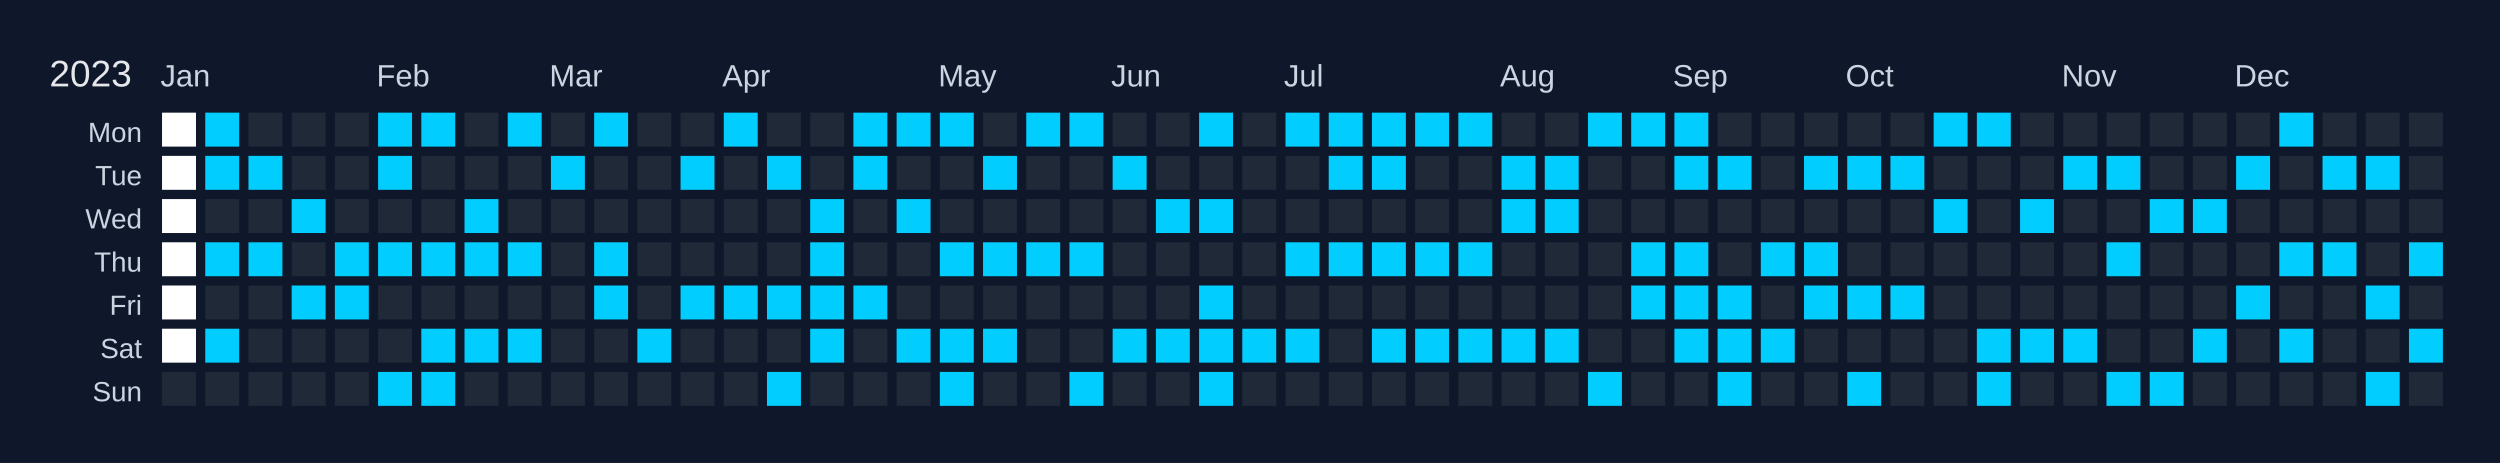
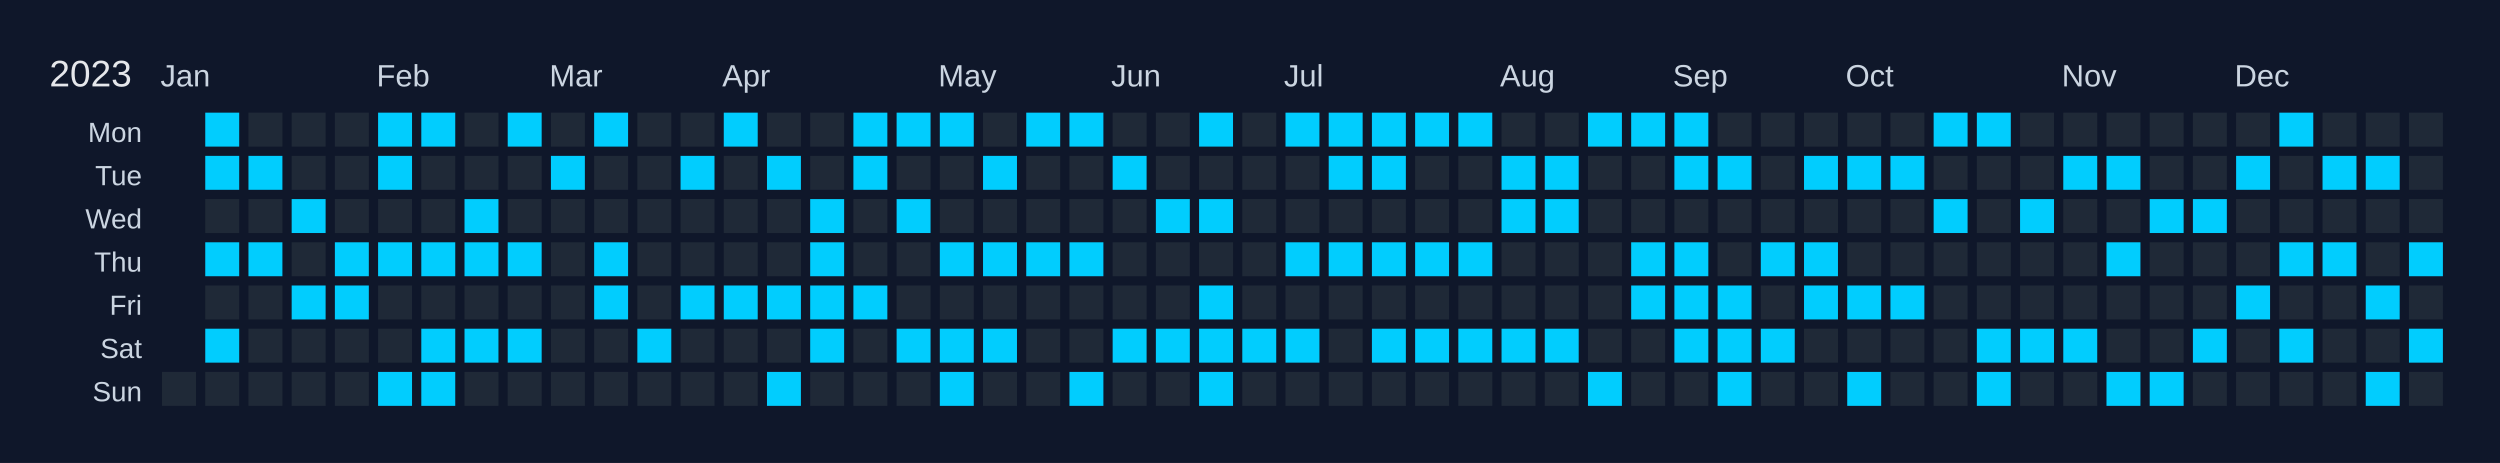
<svg xmlns="http://www.w3.org/2000/svg" width="810" height="150" viewBox="0 0 810 150">
  <rect width="810" height="150" fill="#0f172a" />
  <text x="16" y="28" font-size="12" fill="#e5e7eb" font-family="Arial, sans-serif">2023</text>
  <text x="52" y="28" font-size="10" fill="#cbd5e1" font-family="Arial, sans-serif">Jan</text>
  <text x="122" y="28" font-size="10" fill="#cbd5e1" font-family="Arial, sans-serif">Feb</text>
  <text x="178" y="28" font-size="10" fill="#cbd5e1" font-family="Arial, sans-serif">Mar</text>
  <text x="234" y="28" font-size="10" fill="#cbd5e1" font-family="Arial, sans-serif">Apr</text>
  <text x="304" y="28" font-size="10" fill="#cbd5e1" font-family="Arial, sans-serif">May</text>
  <text x="360" y="28" font-size="10" fill="#cbd5e1" font-family="Arial, sans-serif">Jun</text>
  <text x="416" y="28" font-size="10" fill="#cbd5e1" font-family="Arial, sans-serif">Jul</text>
  <text x="486" y="28" font-size="10" fill="#cbd5e1" font-family="Arial, sans-serif">Aug</text>
  <text x="542" y="28" font-size="10" fill="#cbd5e1" font-family="Arial, sans-serif">Sep</text>
  <text x="598" y="28" font-size="10" fill="#cbd5e1" font-family="Arial, sans-serif">Oct</text>
  <text x="668" y="28" font-size="10" fill="#cbd5e1" font-family="Arial, sans-serif">Nov</text>
  <text x="724" y="28" font-size="10" fill="#cbd5e1" font-family="Arial, sans-serif">Dec</text>
  <text x="46" y="46" font-size="9" fill="#cbd5e1" font-family="Arial, sans-serif" text-anchor="end">Mon</text>
  <text x="46" y="60" font-size="9" fill="#cbd5e1" font-family="Arial, sans-serif" text-anchor="end">Tue</text>
  <text x="46" y="74" font-size="9" fill="#cbd5e1" font-family="Arial, sans-serif" text-anchor="end">Wed</text>
  <text x="46" y="88" font-size="9" fill="#cbd5e1" font-family="Arial, sans-serif" text-anchor="end">Thu</text>
  <text x="46" y="102" font-size="9" fill="#cbd5e1" font-family="Arial, sans-serif" text-anchor="end">Fri</text>
  <text x="46" y="116" font-size="9" fill="#cbd5e1" font-family="Arial, sans-serif" text-anchor="end">Sat</text>
  <text x="46" y="130" font-size="9" fill="#cbd5e1" font-family="Arial, sans-serif" text-anchor="end">Sun</text>
  <g transform="translate(52,36)">
-     <rect x="0" y="0" width="12" height="12" fill="#ffffff" stroke="#0f172a" stroke-width="1" />
-     <rect x="0" y="14" width="12" height="12" fill="#ffffff" stroke="#0f172a" stroke-width="1" />
-     <rect x="0" y="28" width="12" height="12" fill="#ffffff" stroke="#0f172a" stroke-width="1" />
-     <rect x="0" y="42" width="12" height="12" fill="#ffffff" stroke="#0f172a" stroke-width="1" />
-     <rect x="0" y="56" width="12" height="12" fill="#ffffff" stroke="#0f172a" stroke-width="1" />
-     <rect x="0" y="70" width="12" height="12" fill="#ffffff" stroke="#0f172a" stroke-width="1" />
+     <rect x="0" y="0" width="12" height="12" fill="#0f172a" stroke="#0f172a" stroke-width="1" />
+     <rect x="0" y="14" width="12" height="12" fill="#0f172a" stroke="#0f172a" stroke-width="1" />
+     <rect x="0" y="28" width="12" height="12" fill="#0f172a" stroke="#0f172a" stroke-width="1" />
+     <rect x="0" y="42" width="12" height="12" fill="#0f172a" stroke="#0f172a" stroke-width="1" />
+     <rect x="0" y="56" width="12" height="12" fill="#0f172a" stroke="#0f172a" stroke-width="1" />
+     <rect x="0" y="70" width="12" height="12" fill="#0f172a" stroke="#0f172a" stroke-width="1" />
    <rect x="0" y="84" width="12" height="12" fill="#1f2937" stroke="#0f172a" stroke-width="1" data-date="2023-01-01" />
    <rect x="14" y="0" width="12" height="12" fill="#01cdfe" stroke="#0f172a" stroke-width="1" data-date="2023-01-02" />
    <rect x="14" y="14" width="12" height="12" fill="#01cdfe" stroke="#0f172a" stroke-width="1" data-date="2023-01-03" />
    <rect x="14" y="28" width="12" height="12" fill="#1f2937" stroke="#0f172a" stroke-width="1" data-date="2023-01-04" />
    <rect x="14" y="42" width="12" height="12" fill="#01cdfe" stroke="#0f172a" stroke-width="1" data-date="2023-01-05" />
    <rect x="14" y="56" width="12" height="12" fill="#1f2937" stroke="#0f172a" stroke-width="1" data-date="2023-01-06" />
    <rect x="14" y="70" width="12" height="12" fill="#01cdfe" stroke="#0f172a" stroke-width="1" data-date="2023-01-07" />
    <rect x="14" y="84" width="12" height="12" fill="#1f2937" stroke="#0f172a" stroke-width="1" data-date="2023-01-08" />
    <rect x="28" y="0" width="12" height="12" fill="#1f2937" stroke="#0f172a" stroke-width="1" data-date="2023-01-09" />
    <rect x="28" y="14" width="12" height="12" fill="#01cdfe" stroke="#0f172a" stroke-width="1" data-date="2023-01-10" />
    <rect x="28" y="28" width="12" height="12" fill="#1f2937" stroke="#0f172a" stroke-width="1" data-date="2023-01-11" />
    <rect x="28" y="42" width="12" height="12" fill="#01cdfe" stroke="#0f172a" stroke-width="1" data-date="2023-01-12" />
    <rect x="28" y="56" width="12" height="12" fill="#1f2937" stroke="#0f172a" stroke-width="1" data-date="2023-01-13" />
    <rect x="28" y="70" width="12" height="12" fill="#1f2937" stroke="#0f172a" stroke-width="1" data-date="2023-01-14" />
    <rect x="28" y="84" width="12" height="12" fill="#1f2937" stroke="#0f172a" stroke-width="1" data-date="2023-01-15" />
    <rect x="42" y="0" width="12" height="12" fill="#1f2937" stroke="#0f172a" stroke-width="1" data-date="2023-01-16" />
    <rect x="42" y="14" width="12" height="12" fill="#1f2937" stroke="#0f172a" stroke-width="1" data-date="2023-01-17" />
    <rect x="42" y="28" width="12" height="12" fill="#01cdfe" stroke="#0f172a" stroke-width="1" data-date="2023-01-18" />
    <rect x="42" y="42" width="12" height="12" fill="#1f2937" stroke="#0f172a" stroke-width="1" data-date="2023-01-19" />
    <rect x="42" y="56" width="12" height="12" fill="#01cdfe" stroke="#0f172a" stroke-width="1" data-date="2023-01-20" />
    <rect x="42" y="70" width="12" height="12" fill="#1f2937" stroke="#0f172a" stroke-width="1" data-date="2023-01-21" />
    <rect x="42" y="84" width="12" height="12" fill="#1f2937" stroke="#0f172a" stroke-width="1" data-date="2023-01-22" />
    <rect x="56" y="0" width="12" height="12" fill="#1f2937" stroke="#0f172a" stroke-width="1" data-date="2023-01-23" />
    <rect x="56" y="14" width="12" height="12" fill="#1f2937" stroke="#0f172a" stroke-width="1" data-date="2023-01-24" />
    <rect x="56" y="28" width="12" height="12" fill="#1f2937" stroke="#0f172a" stroke-width="1" data-date="2023-01-25" />
    <rect x="56" y="42" width="12" height="12" fill="#01cdfe" stroke="#0f172a" stroke-width="1" data-date="2023-01-26" />
    <rect x="56" y="56" width="12" height="12" fill="#01cdfe" stroke="#0f172a" stroke-width="1" data-date="2023-01-27" />
    <rect x="56" y="70" width="12" height="12" fill="#1f2937" stroke="#0f172a" stroke-width="1" data-date="2023-01-28" />
    <rect x="56" y="84" width="12" height="12" fill="#1f2937" stroke="#0f172a" stroke-width="1" data-date="2023-01-29" />
    <rect x="70" y="0" width="12" height="12" fill="#01cdfe" stroke="#0f172a" stroke-width="1" data-date="2023-01-30" />
    <rect x="70" y="14" width="12" height="12" fill="#01cdfe" stroke="#0f172a" stroke-width="1" data-date="2023-01-31" />
    <rect x="70" y="28" width="12" height="12" fill="#1f2937" stroke="#0f172a" stroke-width="1" data-date="2023-02-01" />
    <rect x="70" y="42" width="12" height="12" fill="#01cdfe" stroke="#0f172a" stroke-width="1" data-date="2023-02-02" />
    <rect x="70" y="56" width="12" height="12" fill="#1f2937" stroke="#0f172a" stroke-width="1" data-date="2023-02-03" />
    <rect x="70" y="70" width="12" height="12" fill="#1f2937" stroke="#0f172a" stroke-width="1" data-date="2023-02-04" />
    <rect x="70" y="84" width="12" height="12" fill="#01cdfe" stroke="#0f172a" stroke-width="1" data-date="2023-02-05" />
    <rect x="84" y="0" width="12" height="12" fill="#01cdfe" stroke="#0f172a" stroke-width="1" data-date="2023-02-06" />
    <rect x="84" y="14" width="12" height="12" fill="#1f2937" stroke="#0f172a" stroke-width="1" data-date="2023-02-07" />
    <rect x="84" y="28" width="12" height="12" fill="#1f2937" stroke="#0f172a" stroke-width="1" data-date="2023-02-08" />
    <rect x="84" y="42" width="12" height="12" fill="#01cdfe" stroke="#0f172a" stroke-width="1" data-date="2023-02-09" />
    <rect x="84" y="56" width="12" height="12" fill="#1f2937" stroke="#0f172a" stroke-width="1" data-date="2023-02-10" />
    <rect x="84" y="70" width="12" height="12" fill="#01cdfe" stroke="#0f172a" stroke-width="1" data-date="2023-02-11" />
    <rect x="84" y="84" width="12" height="12" fill="#01cdfe" stroke="#0f172a" stroke-width="1" data-date="2023-02-12" />
    <rect x="98" y="0" width="12" height="12" fill="#1f2937" stroke="#0f172a" stroke-width="1" data-date="2023-02-13" />
    <rect x="98" y="14" width="12" height="12" fill="#1f2937" stroke="#0f172a" stroke-width="1" data-date="2023-02-14" />
    <rect x="98" y="28" width="12" height="12" fill="#01cdfe" stroke="#0f172a" stroke-width="1" data-date="2023-02-15" />
    <rect x="98" y="42" width="12" height="12" fill="#01cdfe" stroke="#0f172a" stroke-width="1" data-date="2023-02-16" />
    <rect x="98" y="56" width="12" height="12" fill="#1f2937" stroke="#0f172a" stroke-width="1" data-date="2023-02-17" />
    <rect x="98" y="70" width="12" height="12" fill="#01cdfe" stroke="#0f172a" stroke-width="1" data-date="2023-02-18" />
    <rect x="98" y="84" width="12" height="12" fill="#1f2937" stroke="#0f172a" stroke-width="1" data-date="2023-02-19" />
    <rect x="112" y="0" width="12" height="12" fill="#01cdfe" stroke="#0f172a" stroke-width="1" data-date="2023-02-20" />
    <rect x="112" y="14" width="12" height="12" fill="#1f2937" stroke="#0f172a" stroke-width="1" data-date="2023-02-21" />
    <rect x="112" y="28" width="12" height="12" fill="#1f2937" stroke="#0f172a" stroke-width="1" data-date="2023-02-22" />
    <rect x="112" y="42" width="12" height="12" fill="#01cdfe" stroke="#0f172a" stroke-width="1" data-date="2023-02-23" />
    <rect x="112" y="56" width="12" height="12" fill="#1f2937" stroke="#0f172a" stroke-width="1" data-date="2023-02-24" />
    <rect x="112" y="70" width="12" height="12" fill="#01cdfe" stroke="#0f172a" stroke-width="1" data-date="2023-02-25" />
    <rect x="112" y="84" width="12" height="12" fill="#1f2937" stroke="#0f172a" stroke-width="1" data-date="2023-02-26" />
    <rect x="126" y="0" width="12" height="12" fill="#1f2937" stroke="#0f172a" stroke-width="1" data-date="2023-02-27" />
    <rect x="126" y="14" width="12" height="12" fill="#01cdfe" stroke="#0f172a" stroke-width="1" data-date="2023-02-28" />
    <rect x="126" y="28" width="12" height="12" fill="#1f2937" stroke="#0f172a" stroke-width="1" data-date="2023-03-01" />
    <rect x="126" y="42" width="12" height="12" fill="#1f2937" stroke="#0f172a" stroke-width="1" data-date="2023-03-02" />
    <rect x="126" y="56" width="12" height="12" fill="#1f2937" stroke="#0f172a" stroke-width="1" data-date="2023-03-03" />
    <rect x="126" y="70" width="12" height="12" fill="#1f2937" stroke="#0f172a" stroke-width="1" data-date="2023-03-04" />
    <rect x="126" y="84" width="12" height="12" fill="#1f2937" stroke="#0f172a" stroke-width="1" data-date="2023-03-05" />
    <rect x="140" y="0" width="12" height="12" fill="#01cdfe" stroke="#0f172a" stroke-width="1" data-date="2023-03-06" />
    <rect x="140" y="14" width="12" height="12" fill="#1f2937" stroke="#0f172a" stroke-width="1" data-date="2023-03-07" />
    <rect x="140" y="28" width="12" height="12" fill="#1f2937" stroke="#0f172a" stroke-width="1" data-date="2023-03-08" />
    <rect x="140" y="42" width="12" height="12" fill="#01cdfe" stroke="#0f172a" stroke-width="1" data-date="2023-03-09" />
    <rect x="140" y="56" width="12" height="12" fill="#01cdfe" stroke="#0f172a" stroke-width="1" data-date="2023-03-10" />
    <rect x="140" y="70" width="12" height="12" fill="#1f2937" stroke="#0f172a" stroke-width="1" data-date="2023-03-11" />
    <rect x="140" y="84" width="12" height="12" fill="#1f2937" stroke="#0f172a" stroke-width="1" data-date="2023-03-12" />
    <rect x="154" y="0" width="12" height="12" fill="#1f2937" stroke="#0f172a" stroke-width="1" data-date="2023-03-13" />
    <rect x="154" y="14" width="12" height="12" fill="#1f2937" stroke="#0f172a" stroke-width="1" data-date="2023-03-14" />
    <rect x="154" y="28" width="12" height="12" fill="#1f2937" stroke="#0f172a" stroke-width="1" data-date="2023-03-15" />
    <rect x="154" y="42" width="12" height="12" fill="#1f2937" stroke="#0f172a" stroke-width="1" data-date="2023-03-16" />
    <rect x="154" y="56" width="12" height="12" fill="#1f2937" stroke="#0f172a" stroke-width="1" data-date="2023-03-17" />
    <rect x="154" y="70" width="12" height="12" fill="#01cdfe" stroke="#0f172a" stroke-width="1" data-date="2023-03-18" />
    <rect x="154" y="84" width="12" height="12" fill="#1f2937" stroke="#0f172a" stroke-width="1" data-date="2023-03-19" />
    <rect x="168" y="0" width="12" height="12" fill="#1f2937" stroke="#0f172a" stroke-width="1" data-date="2023-03-20" />
    <rect x="168" y="14" width="12" height="12" fill="#01cdfe" stroke="#0f172a" stroke-width="1" data-date="2023-03-21" />
    <rect x="168" y="28" width="12" height="12" fill="#1f2937" stroke="#0f172a" stroke-width="1" data-date="2023-03-22" />
    <rect x="168" y="42" width="12" height="12" fill="#1f2937" stroke="#0f172a" stroke-width="1" data-date="2023-03-23" />
    <rect x="168" y="56" width="12" height="12" fill="#01cdfe" stroke="#0f172a" stroke-width="1" data-date="2023-03-24" />
    <rect x="168" y="70" width="12" height="12" fill="#1f2937" stroke="#0f172a" stroke-width="1" data-date="2023-03-25" />
    <rect x="168" y="84" width="12" height="12" fill="#1f2937" stroke="#0f172a" stroke-width="1" data-date="2023-03-26" />
    <rect x="182" y="0" width="12" height="12" fill="#01cdfe" stroke="#0f172a" stroke-width="1" data-date="2023-03-27" />
    <rect x="182" y="14" width="12" height="12" fill="#1f2937" stroke="#0f172a" stroke-width="1" data-date="2023-03-28" />
    <rect x="182" y="28" width="12" height="12" fill="#1f2937" stroke="#0f172a" stroke-width="1" data-date="2023-03-29" />
    <rect x="182" y="42" width="12" height="12" fill="#1f2937" stroke="#0f172a" stroke-width="1" data-date="2023-03-30" />
    <rect x="182" y="56" width="12" height="12" fill="#01cdfe" stroke="#0f172a" stroke-width="1" data-date="2023-03-31" />
    <rect x="182" y="70" width="12" height="12" fill="#1f2937" stroke="#0f172a" stroke-width="1" data-date="2023-04-01" />
    <rect x="182" y="84" width="12" height="12" fill="#1f2937" stroke="#0f172a" stroke-width="1" data-date="2023-04-02" />
    <rect x="196" y="0" width="12" height="12" fill="#1f2937" stroke="#0f172a" stroke-width="1" data-date="2023-04-03" />
    <rect x="196" y="14" width="12" height="12" fill="#01cdfe" stroke="#0f172a" stroke-width="1" data-date="2023-04-04" />
    <rect x="196" y="28" width="12" height="12" fill="#1f2937" stroke="#0f172a" stroke-width="1" data-date="2023-04-05" />
    <rect x="196" y="42" width="12" height="12" fill="#1f2937" stroke="#0f172a" stroke-width="1" data-date="2023-04-06" />
    <rect x="196" y="56" width="12" height="12" fill="#01cdfe" stroke="#0f172a" stroke-width="1" data-date="2023-04-07" />
    <rect x="196" y="70" width="12" height="12" fill="#1f2937" stroke="#0f172a" stroke-width="1" data-date="2023-04-08" />
    <rect x="196" y="84" width="12" height="12" fill="#01cdfe" stroke="#0f172a" stroke-width="1" data-date="2023-04-09" />
    <rect x="210" y="0" width="12" height="12" fill="#1f2937" stroke="#0f172a" stroke-width="1" data-date="2023-04-10" />
    <rect x="210" y="14" width="12" height="12" fill="#1f2937" stroke="#0f172a" stroke-width="1" data-date="2023-04-11" />
    <rect x="210" y="28" width="12" height="12" fill="#01cdfe" stroke="#0f172a" stroke-width="1" data-date="2023-04-12" />
    <rect x="210" y="42" width="12" height="12" fill="#01cdfe" stroke="#0f172a" stroke-width="1" data-date="2023-04-13" />
    <rect x="210" y="56" width="12" height="12" fill="#01cdfe" stroke="#0f172a" stroke-width="1" data-date="2023-04-14" />
    <rect x="210" y="70" width="12" height="12" fill="#01cdfe" stroke="#0f172a" stroke-width="1" data-date="2023-04-15" />
    <rect x="210" y="84" width="12" height="12" fill="#1f2937" stroke="#0f172a" stroke-width="1" data-date="2023-04-16" />
    <rect x="224" y="0" width="12" height="12" fill="#01cdfe" stroke="#0f172a" stroke-width="1" data-date="2023-04-17" />
    <rect x="224" y="14" width="12" height="12" fill="#01cdfe" stroke="#0f172a" stroke-width="1" data-date="2023-04-18" />
    <rect x="224" y="28" width="12" height="12" fill="#1f2937" stroke="#0f172a" stroke-width="1" data-date="2023-04-19" />
    <rect x="224" y="42" width="12" height="12" fill="#1f2937" stroke="#0f172a" stroke-width="1" data-date="2023-04-20" />
    <rect x="224" y="56" width="12" height="12" fill="#01cdfe" stroke="#0f172a" stroke-width="1" data-date="2023-04-21" />
    <rect x="224" y="70" width="12" height="12" fill="#1f2937" stroke="#0f172a" stroke-width="1" data-date="2023-04-22" />
    <rect x="224" y="84" width="12" height="12" fill="#1f2937" stroke="#0f172a" stroke-width="1" data-date="2023-04-23" />
    <rect x="238" y="0" width="12" height="12" fill="#01cdfe" stroke="#0f172a" stroke-width="1" data-date="2023-04-24" />
    <rect x="238" y="14" width="12" height="12" fill="#1f2937" stroke="#0f172a" stroke-width="1" data-date="2023-04-25" />
    <rect x="238" y="28" width="12" height="12" fill="#01cdfe" stroke="#0f172a" stroke-width="1" data-date="2023-04-26" />
    <rect x="238" y="42" width="12" height="12" fill="#1f2937" stroke="#0f172a" stroke-width="1" data-date="2023-04-27" />
    <rect x="238" y="56" width="12" height="12" fill="#1f2937" stroke="#0f172a" stroke-width="1" data-date="2023-04-28" />
    <rect x="238" y="70" width="12" height="12" fill="#01cdfe" stroke="#0f172a" stroke-width="1" data-date="2023-04-29" />
    <rect x="238" y="84" width="12" height="12" fill="#1f2937" stroke="#0f172a" stroke-width="1" data-date="2023-04-30" />
    <rect x="252" y="0" width="12" height="12" fill="#01cdfe" stroke="#0f172a" stroke-width="1" data-date="2023-05-01" />
    <rect x="252" y="14" width="12" height="12" fill="#1f2937" stroke="#0f172a" stroke-width="1" data-date="2023-05-02" />
    <rect x="252" y="28" width="12" height="12" fill="#1f2937" stroke="#0f172a" stroke-width="1" data-date="2023-05-03" />
    <rect x="252" y="42" width="12" height="12" fill="#01cdfe" stroke="#0f172a" stroke-width="1" data-date="2023-05-04" />
    <rect x="252" y="56" width="12" height="12" fill="#1f2937" stroke="#0f172a" stroke-width="1" data-date="2023-05-05" />
    <rect x="252" y="70" width="12" height="12" fill="#01cdfe" stroke="#0f172a" stroke-width="1" data-date="2023-05-06" />
    <rect x="252" y="84" width="12" height="12" fill="#01cdfe" stroke="#0f172a" stroke-width="1" data-date="2023-05-07" />
    <rect x="266" y="0" width="12" height="12" fill="#1f2937" stroke="#0f172a" stroke-width="1" data-date="2023-05-08" />
    <rect x="266" y="14" width="12" height="12" fill="#01cdfe" stroke="#0f172a" stroke-width="1" data-date="2023-05-09" />
    <rect x="266" y="28" width="12" height="12" fill="#1f2937" stroke="#0f172a" stroke-width="1" data-date="2023-05-10" />
    <rect x="266" y="42" width="12" height="12" fill="#01cdfe" stroke="#0f172a" stroke-width="1" data-date="2023-05-11" />
    <rect x="266" y="56" width="12" height="12" fill="#1f2937" stroke="#0f172a" stroke-width="1" data-date="2023-05-12" />
    <rect x="266" y="70" width="12" height="12" fill="#01cdfe" stroke="#0f172a" stroke-width="1" data-date="2023-05-13" />
    <rect x="266" y="84" width="12" height="12" fill="#1f2937" stroke="#0f172a" stroke-width="1" data-date="2023-05-14" />
    <rect x="280" y="0" width="12" height="12" fill="#01cdfe" stroke="#0f172a" stroke-width="1" data-date="2023-05-15" />
    <rect x="280" y="14" width="12" height="12" fill="#1f2937" stroke="#0f172a" stroke-width="1" data-date="2023-05-16" />
    <rect x="280" y="28" width="12" height="12" fill="#1f2937" stroke="#0f172a" stroke-width="1" data-date="2023-05-17" />
    <rect x="280" y="42" width="12" height="12" fill="#01cdfe" stroke="#0f172a" stroke-width="1" data-date="2023-05-18" />
    <rect x="280" y="56" width="12" height="12" fill="#1f2937" stroke="#0f172a" stroke-width="1" data-date="2023-05-19" />
    <rect x="280" y="70" width="12" height="12" fill="#1f2937" stroke="#0f172a" stroke-width="1" data-date="2023-05-20" />
    <rect x="280" y="84" width="12" height="12" fill="#1f2937" stroke="#0f172a" stroke-width="1" data-date="2023-05-21" />
    <rect x="294" y="0" width="12" height="12" fill="#01cdfe" stroke="#0f172a" stroke-width="1" data-date="2023-05-22" />
    <rect x="294" y="14" width="12" height="12" fill="#1f2937" stroke="#0f172a" stroke-width="1" data-date="2023-05-23" />
    <rect x="294" y="28" width="12" height="12" fill="#1f2937" stroke="#0f172a" stroke-width="1" data-date="2023-05-24" />
    <rect x="294" y="42" width="12" height="12" fill="#01cdfe" stroke="#0f172a" stroke-width="1" data-date="2023-05-25" />
    <rect x="294" y="56" width="12" height="12" fill="#1f2937" stroke="#0f172a" stroke-width="1" data-date="2023-05-26" />
    <rect x="294" y="70" width="12" height="12" fill="#1f2937" stroke="#0f172a" stroke-width="1" data-date="2023-05-27" />
    <rect x="294" y="84" width="12" height="12" fill="#01cdfe" stroke="#0f172a" stroke-width="1" data-date="2023-05-28" />
    <rect x="308" y="0" width="12" height="12" fill="#1f2937" stroke="#0f172a" stroke-width="1" data-date="2023-05-29" />
    <rect x="308" y="14" width="12" height="12" fill="#01cdfe" stroke="#0f172a" stroke-width="1" data-date="2023-05-30" />
    <rect x="308" y="28" width="12" height="12" fill="#1f2937" stroke="#0f172a" stroke-width="1" data-date="2023-05-31" />
    <rect x="308" y="42" width="12" height="12" fill="#1f2937" stroke="#0f172a" stroke-width="1" data-date="2023-06-01" />
    <rect x="308" y="56" width="12" height="12" fill="#1f2937" stroke="#0f172a" stroke-width="1" data-date="2023-06-02" />
    <rect x="308" y="70" width="12" height="12" fill="#01cdfe" stroke="#0f172a" stroke-width="1" data-date="2023-06-03" />
    <rect x="308" y="84" width="12" height="12" fill="#1f2937" stroke="#0f172a" stroke-width="1" data-date="2023-06-04" />
    <rect x="322" y="0" width="12" height="12" fill="#1f2937" stroke="#0f172a" stroke-width="1" data-date="2023-06-05" />
    <rect x="322" y="14" width="12" height="12" fill="#1f2937" stroke="#0f172a" stroke-width="1" data-date="2023-06-06" />
    <rect x="322" y="28" width="12" height="12" fill="#01cdfe" stroke="#0f172a" stroke-width="1" data-date="2023-06-07" />
    <rect x="322" y="42" width="12" height="12" fill="#1f2937" stroke="#0f172a" stroke-width="1" data-date="2023-06-08" />
    <rect x="322" y="56" width="12" height="12" fill="#1f2937" stroke="#0f172a" stroke-width="1" data-date="2023-06-09" />
    <rect x="322" y="70" width="12" height="12" fill="#01cdfe" stroke="#0f172a" stroke-width="1" data-date="2023-06-10" />
    <rect x="322" y="84" width="12" height="12" fill="#1f2937" stroke="#0f172a" stroke-width="1" data-date="2023-06-11" />
    <rect x="336" y="0" width="12" height="12" fill="#01cdfe" stroke="#0f172a" stroke-width="1" data-date="2023-06-12" />
    <rect x="336" y="14" width="12" height="12" fill="#1f2937" stroke="#0f172a" stroke-width="1" data-date="2023-06-13" />
    <rect x="336" y="28" width="12" height="12" fill="#01cdfe" stroke="#0f172a" stroke-width="1" data-date="2023-06-14" />
    <rect x="336" y="42" width="12" height="12" fill="#1f2937" stroke="#0f172a" stroke-width="1" data-date="2023-06-15" />
    <rect x="336" y="56" width="12" height="12" fill="#01cdfe" stroke="#0f172a" stroke-width="1" data-date="2023-06-16" />
    <rect x="336" y="70" width="12" height="12" fill="#01cdfe" stroke="#0f172a" stroke-width="1" data-date="2023-06-17" />
    <rect x="336" y="84" width="12" height="12" fill="#01cdfe" stroke="#0f172a" stroke-width="1" data-date="2023-06-18" />
    <rect x="350" y="0" width="12" height="12" fill="#1f2937" stroke="#0f172a" stroke-width="1" data-date="2023-06-19" />
    <rect x="350" y="14" width="12" height="12" fill="#1f2937" stroke="#0f172a" stroke-width="1" data-date="2023-06-20" />
    <rect x="350" y="28" width="12" height="12" fill="#1f2937" stroke="#0f172a" stroke-width="1" data-date="2023-06-21" />
    <rect x="350" y="42" width="12" height="12" fill="#1f2937" stroke="#0f172a" stroke-width="1" data-date="2023-06-22" />
    <rect x="350" y="56" width="12" height="12" fill="#1f2937" stroke="#0f172a" stroke-width="1" data-date="2023-06-23" />
    <rect x="350" y="70" width="12" height="12" fill="#01cdfe" stroke="#0f172a" stroke-width="1" data-date="2023-06-24" />
    <rect x="350" y="84" width="12" height="12" fill="#1f2937" stroke="#0f172a" stroke-width="1" data-date="2023-06-25" />
    <rect x="364" y="0" width="12" height="12" fill="#01cdfe" stroke="#0f172a" stroke-width="1" data-date="2023-06-26" />
    <rect x="364" y="14" width="12" height="12" fill="#1f2937" stroke="#0f172a" stroke-width="1" data-date="2023-06-27" />
    <rect x="364" y="28" width="12" height="12" fill="#1f2937" stroke="#0f172a" stroke-width="1" data-date="2023-06-28" />
    <rect x="364" y="42" width="12" height="12" fill="#01cdfe" stroke="#0f172a" stroke-width="1" data-date="2023-06-29" />
    <rect x="364" y="56" width="12" height="12" fill="#1f2937" stroke="#0f172a" stroke-width="1" data-date="2023-06-30" />
    <rect x="364" y="70" width="12" height="12" fill="#01cdfe" stroke="#0f172a" stroke-width="1" data-date="2023-07-01" />
    <rect x="364" y="84" width="12" height="12" fill="#1f2937" stroke="#0f172a" stroke-width="1" data-date="2023-07-02" />
    <rect x="378" y="0" width="12" height="12" fill="#01cdfe" stroke="#0f172a" stroke-width="1" data-date="2023-07-03" />
    <rect x="378" y="14" width="12" height="12" fill="#01cdfe" stroke="#0f172a" stroke-width="1" data-date="2023-07-04" />
    <rect x="378" y="28" width="12" height="12" fill="#1f2937" stroke="#0f172a" stroke-width="1" data-date="2023-07-05" />
    <rect x="378" y="42" width="12" height="12" fill="#01cdfe" stroke="#0f172a" stroke-width="1" data-date="2023-07-06" />
    <rect x="378" y="56" width="12" height="12" fill="#1f2937" stroke="#0f172a" stroke-width="1" data-date="2023-07-07" />
    <rect x="378" y="70" width="12" height="12" fill="#1f2937" stroke="#0f172a" stroke-width="1" data-date="2023-07-08" />
    <rect x="378" y="84" width="12" height="12" fill="#1f2937" stroke="#0f172a" stroke-width="1" data-date="2023-07-09" />
    <rect x="392" y="0" width="12" height="12" fill="#01cdfe" stroke="#0f172a" stroke-width="1" data-date="2023-07-10" />
    <rect x="392" y="14" width="12" height="12" fill="#01cdfe" stroke="#0f172a" stroke-width="1" data-date="2023-07-11" />
    <rect x="392" y="28" width="12" height="12" fill="#1f2937" stroke="#0f172a" stroke-width="1" data-date="2023-07-12" />
    <rect x="392" y="42" width="12" height="12" fill="#01cdfe" stroke="#0f172a" stroke-width="1" data-date="2023-07-13" />
    <rect x="392" y="56" width="12" height="12" fill="#1f2937" stroke="#0f172a" stroke-width="1" data-date="2023-07-14" />
    <rect x="392" y="70" width="12" height="12" fill="#01cdfe" stroke="#0f172a" stroke-width="1" data-date="2023-07-15" />
    <rect x="392" y="84" width="12" height="12" fill="#1f2937" stroke="#0f172a" stroke-width="1" data-date="2023-07-16" />
    <rect x="406" y="0" width="12" height="12" fill="#01cdfe" stroke="#0f172a" stroke-width="1" data-date="2023-07-17" />
    <rect x="406" y="14" width="12" height="12" fill="#1f2937" stroke="#0f172a" stroke-width="1" data-date="2023-07-18" />
    <rect x="406" y="28" width="12" height="12" fill="#1f2937" stroke="#0f172a" stroke-width="1" data-date="2023-07-19" />
    <rect x="406" y="42" width="12" height="12" fill="#01cdfe" stroke="#0f172a" stroke-width="1" data-date="2023-07-20" />
    <rect x="406" y="56" width="12" height="12" fill="#1f2937" stroke="#0f172a" stroke-width="1" data-date="2023-07-21" />
    <rect x="406" y="70" width="12" height="12" fill="#01cdfe" stroke="#0f172a" stroke-width="1" data-date="2023-07-22" />
    <rect x="406" y="84" width="12" height="12" fill="#1f2937" stroke="#0f172a" stroke-width="1" data-date="2023-07-23" />
    <rect x="420" y="0" width="12" height="12" fill="#01cdfe" stroke="#0f172a" stroke-width="1" data-date="2023-07-24" />
    <rect x="420" y="14" width="12" height="12" fill="#1f2937" stroke="#0f172a" stroke-width="1" data-date="2023-07-25" />
    <rect x="420" y="28" width="12" height="12" fill="#1f2937" stroke="#0f172a" stroke-width="1" data-date="2023-07-26" />
    <rect x="420" y="42" width="12" height="12" fill="#01cdfe" stroke="#0f172a" stroke-width="1" data-date="2023-07-27" />
    <rect x="420" y="56" width="12" height="12" fill="#1f2937" stroke="#0f172a" stroke-width="1" data-date="2023-07-28" />
    <rect x="420" y="70" width="12" height="12" fill="#01cdfe" stroke="#0f172a" stroke-width="1" data-date="2023-07-29" />
    <rect x="420" y="84" width="12" height="12" fill="#1f2937" stroke="#0f172a" stroke-width="1" data-date="2023-07-30" />
    <rect x="434" y="0" width="12" height="12" fill="#1f2937" stroke="#0f172a" stroke-width="1" data-date="2023-07-31" />
    <rect x="434" y="14" width="12" height="12" fill="#01cdfe" stroke="#0f172a" stroke-width="1" data-date="2023-08-01" />
    <rect x="434" y="28" width="12" height="12" fill="#01cdfe" stroke="#0f172a" stroke-width="1" data-date="2023-08-02" />
    <rect x="434" y="42" width="12" height="12" fill="#1f2937" stroke="#0f172a" stroke-width="1" data-date="2023-08-03" />
    <rect x="434" y="56" width="12" height="12" fill="#1f2937" stroke="#0f172a" stroke-width="1" data-date="2023-08-04" />
    <rect x="434" y="70" width="12" height="12" fill="#01cdfe" stroke="#0f172a" stroke-width="1" data-date="2023-08-05" />
    <rect x="434" y="84" width="12" height="12" fill="#1f2937" stroke="#0f172a" stroke-width="1" data-date="2023-08-06" />
    <rect x="448" y="0" width="12" height="12" fill="#1f2937" stroke="#0f172a" stroke-width="1" data-date="2023-08-07" />
    <rect x="448" y="14" width="12" height="12" fill="#01cdfe" stroke="#0f172a" stroke-width="1" data-date="2023-08-08" />
    <rect x="448" y="28" width="12" height="12" fill="#01cdfe" stroke="#0f172a" stroke-width="1" data-date="2023-08-09" />
    <rect x="448" y="42" width="12" height="12" fill="#1f2937" stroke="#0f172a" stroke-width="1" data-date="2023-08-10" />
    <rect x="448" y="56" width="12" height="12" fill="#1f2937" stroke="#0f172a" stroke-width="1" data-date="2023-08-11" />
    <rect x="448" y="70" width="12" height="12" fill="#01cdfe" stroke="#0f172a" stroke-width="1" data-date="2023-08-12" />
    <rect x="448" y="84" width="12" height="12" fill="#1f2937" stroke="#0f172a" stroke-width="1" data-date="2023-08-13" />
    <rect x="462" y="0" width="12" height="12" fill="#01cdfe" stroke="#0f172a" stroke-width="1" data-date="2023-08-14" />
    <rect x="462" y="14" width="12" height="12" fill="#1f2937" stroke="#0f172a" stroke-width="1" data-date="2023-08-15" />
    <rect x="462" y="28" width="12" height="12" fill="#1f2937" stroke="#0f172a" stroke-width="1" data-date="2023-08-16" />
    <rect x="462" y="42" width="12" height="12" fill="#1f2937" stroke="#0f172a" stroke-width="1" data-date="2023-08-17" />
    <rect x="462" y="56" width="12" height="12" fill="#1f2937" stroke="#0f172a" stroke-width="1" data-date="2023-08-18" />
    <rect x="462" y="70" width="12" height="12" fill="#1f2937" stroke="#0f172a" stroke-width="1" data-date="2023-08-19" />
    <rect x="462" y="84" width="12" height="12" fill="#01cdfe" stroke="#0f172a" stroke-width="1" data-date="2023-08-20" />
    <rect x="476" y="0" width="12" height="12" fill="#01cdfe" stroke="#0f172a" stroke-width="1" data-date="2023-08-21" />
    <rect x="476" y="14" width="12" height="12" fill="#1f2937" stroke="#0f172a" stroke-width="1" data-date="2023-08-22" />
    <rect x="476" y="28" width="12" height="12" fill="#1f2937" stroke="#0f172a" stroke-width="1" data-date="2023-08-23" />
    <rect x="476" y="42" width="12" height="12" fill="#01cdfe" stroke="#0f172a" stroke-width="1" data-date="2023-08-24" />
    <rect x="476" y="56" width="12" height="12" fill="#01cdfe" stroke="#0f172a" stroke-width="1" data-date="2023-08-25" />
    <rect x="476" y="70" width="12" height="12" fill="#1f2937" stroke="#0f172a" stroke-width="1" data-date="2023-08-26" />
    <rect x="476" y="84" width="12" height="12" fill="#1f2937" stroke="#0f172a" stroke-width="1" data-date="2023-08-27" />
    <rect x="490" y="0" width="12" height="12" fill="#01cdfe" stroke="#0f172a" stroke-width="1" data-date="2023-08-28" />
    <rect x="490" y="14" width="12" height="12" fill="#01cdfe" stroke="#0f172a" stroke-width="1" data-date="2023-08-29" />
    <rect x="490" y="28" width="12" height="12" fill="#1f2937" stroke="#0f172a" stroke-width="1" data-date="2023-08-30" />
    <rect x="490" y="42" width="12" height="12" fill="#01cdfe" stroke="#0f172a" stroke-width="1" data-date="2023-08-31" />
    <rect x="490" y="56" width="12" height="12" fill="#01cdfe" stroke="#0f172a" stroke-width="1" data-date="2023-09-01" />
    <rect x="490" y="70" width="12" height="12" fill="#01cdfe" stroke="#0f172a" stroke-width="1" data-date="2023-09-02" />
    <rect x="490" y="84" width="12" height="12" fill="#1f2937" stroke="#0f172a" stroke-width="1" data-date="2023-09-03" />
    <rect x="504" y="0" width="12" height="12" fill="#1f2937" stroke="#0f172a" stroke-width="1" data-date="2023-09-04" />
    <rect x="504" y="14" width="12" height="12" fill="#01cdfe" stroke="#0f172a" stroke-width="1" data-date="2023-09-05" />
    <rect x="504" y="28" width="12" height="12" fill="#1f2937" stroke="#0f172a" stroke-width="1" data-date="2023-09-06" />
    <rect x="504" y="42" width="12" height="12" fill="#1f2937" stroke="#0f172a" stroke-width="1" data-date="2023-09-07" />
    <rect x="504" y="56" width="12" height="12" fill="#01cdfe" stroke="#0f172a" stroke-width="1" data-date="2023-09-08" />
    <rect x="504" y="70" width="12" height="12" fill="#01cdfe" stroke="#0f172a" stroke-width="1" data-date="2023-09-09" />
    <rect x="504" y="84" width="12" height="12" fill="#01cdfe" stroke="#0f172a" stroke-width="1" data-date="2023-09-10" />
    <rect x="518" y="0" width="12" height="12" fill="#1f2937" stroke="#0f172a" stroke-width="1" data-date="2023-09-11" />
    <rect x="518" y="14" width="12" height="12" fill="#1f2937" stroke="#0f172a" stroke-width="1" data-date="2023-09-12" />
    <rect x="518" y="28" width="12" height="12" fill="#1f2937" stroke="#0f172a" stroke-width="1" data-date="2023-09-13" />
    <rect x="518" y="42" width="12" height="12" fill="#01cdfe" stroke="#0f172a" stroke-width="1" data-date="2023-09-14" />
    <rect x="518" y="56" width="12" height="12" fill="#1f2937" stroke="#0f172a" stroke-width="1" data-date="2023-09-15" />
    <rect x="518" y="70" width="12" height="12" fill="#01cdfe" stroke="#0f172a" stroke-width="1" data-date="2023-09-16" />
    <rect x="518" y="84" width="12" height="12" fill="#1f2937" stroke="#0f172a" stroke-width="1" data-date="2023-09-17" />
    <rect x="532" y="0" width="12" height="12" fill="#1f2937" stroke="#0f172a" stroke-width="1" data-date="2023-09-18" />
    <rect x="532" y="14" width="12" height="12" fill="#01cdfe" stroke="#0f172a" stroke-width="1" data-date="2023-09-19" />
    <rect x="532" y="28" width="12" height="12" fill="#1f2937" stroke="#0f172a" stroke-width="1" data-date="2023-09-20" />
    <rect x="532" y="42" width="12" height="12" fill="#01cdfe" stroke="#0f172a" stroke-width="1" data-date="2023-09-21" />
    <rect x="532" y="56" width="12" height="12" fill="#01cdfe" stroke="#0f172a" stroke-width="1" data-date="2023-09-22" />
    <rect x="532" y="70" width="12" height="12" fill="#1f2937" stroke="#0f172a" stroke-width="1" data-date="2023-09-23" />
    <rect x="532" y="84" width="12" height="12" fill="#1f2937" stroke="#0f172a" stroke-width="1" data-date="2023-09-24" />
    <rect x="546" y="0" width="12" height="12" fill="#1f2937" stroke="#0f172a" stroke-width="1" data-date="2023-09-25" />
    <rect x="546" y="14" width="12" height="12" fill="#01cdfe" stroke="#0f172a" stroke-width="1" data-date="2023-09-26" />
    <rect x="546" y="28" width="12" height="12" fill="#1f2937" stroke="#0f172a" stroke-width="1" data-date="2023-09-27" />
    <rect x="546" y="42" width="12" height="12" fill="#1f2937" stroke="#0f172a" stroke-width="1" data-date="2023-09-28" />
    <rect x="546" y="56" width="12" height="12" fill="#01cdfe" stroke="#0f172a" stroke-width="1" data-date="2023-09-29" />
    <rect x="546" y="70" width="12" height="12" fill="#1f2937" stroke="#0f172a" stroke-width="1" data-date="2023-09-30" />
    <rect x="546" y="84" width="12" height="12" fill="#01cdfe" stroke="#0f172a" stroke-width="1" data-date="2023-10-01" />
    <rect x="560" y="0" width="12" height="12" fill="#1f2937" stroke="#0f172a" stroke-width="1" data-date="2023-10-02" />
    <rect x="560" y="14" width="12" height="12" fill="#01cdfe" stroke="#0f172a" stroke-width="1" data-date="2023-10-03" />
    <rect x="560" y="28" width="12" height="12" fill="#1f2937" stroke="#0f172a" stroke-width="1" data-date="2023-10-04" />
    <rect x="560" y="42" width="12" height="12" fill="#1f2937" stroke="#0f172a" stroke-width="1" data-date="2023-10-05" />
    <rect x="560" y="56" width="12" height="12" fill="#01cdfe" stroke="#0f172a" stroke-width="1" data-date="2023-10-06" />
    <rect x="560" y="70" width="12" height="12" fill="#1f2937" stroke="#0f172a" stroke-width="1" data-date="2023-10-07" />
    <rect x="560" y="84" width="12" height="12" fill="#1f2937" stroke="#0f172a" stroke-width="1" data-date="2023-10-08" />
    <rect x="574" y="0" width="12" height="12" fill="#01cdfe" stroke="#0f172a" stroke-width="1" data-date="2023-10-09" />
    <rect x="574" y="14" width="12" height="12" fill="#1f2937" stroke="#0f172a" stroke-width="1" data-date="2023-10-10" />
    <rect x="574" y="28" width="12" height="12" fill="#01cdfe" stroke="#0f172a" stroke-width="1" data-date="2023-10-11" />
    <rect x="574" y="42" width="12" height="12" fill="#1f2937" stroke="#0f172a" stroke-width="1" data-date="2023-10-12" />
    <rect x="574" y="56" width="12" height="12" fill="#1f2937" stroke="#0f172a" stroke-width="1" data-date="2023-10-13" />
    <rect x="574" y="70" width="12" height="12" fill="#1f2937" stroke="#0f172a" stroke-width="1" data-date="2023-10-14" />
    <rect x="574" y="84" width="12" height="12" fill="#1f2937" stroke="#0f172a" stroke-width="1" data-date="2023-10-15" />
    <rect x="588" y="0" width="12" height="12" fill="#01cdfe" stroke="#0f172a" stroke-width="1" data-date="2023-10-16" />
    <rect x="588" y="14" width="12" height="12" fill="#1f2937" stroke="#0f172a" stroke-width="1" data-date="2023-10-17" />
    <rect x="588" y="28" width="12" height="12" fill="#1f2937" stroke="#0f172a" stroke-width="1" data-date="2023-10-18" />
    <rect x="588" y="42" width="12" height="12" fill="#1f2937" stroke="#0f172a" stroke-width="1" data-date="2023-10-19" />
    <rect x="588" y="56" width="12" height="12" fill="#1f2937" stroke="#0f172a" stroke-width="1" data-date="2023-10-20" />
    <rect x="588" y="70" width="12" height="12" fill="#01cdfe" stroke="#0f172a" stroke-width="1" data-date="2023-10-21" />
    <rect x="588" y="84" width="12" height="12" fill="#01cdfe" stroke="#0f172a" stroke-width="1" data-date="2023-10-22" />
    <rect x="602" y="0" width="12" height="12" fill="#1f2937" stroke="#0f172a" stroke-width="1" data-date="2023-10-23" />
    <rect x="602" y="14" width="12" height="12" fill="#1f2937" stroke="#0f172a" stroke-width="1" data-date="2023-10-24" />
    <rect x="602" y="28" width="12" height="12" fill="#01cdfe" stroke="#0f172a" stroke-width="1" data-date="2023-10-25" />
    <rect x="602" y="42" width="12" height="12" fill="#1f2937" stroke="#0f172a" stroke-width="1" data-date="2023-10-26" />
    <rect x="602" y="56" width="12" height="12" fill="#1f2937" stroke="#0f172a" stroke-width="1" data-date="2023-10-27" />
    <rect x="602" y="70" width="12" height="12" fill="#01cdfe" stroke="#0f172a" stroke-width="1" data-date="2023-10-28" />
    <rect x="602" y="84" width="12" height="12" fill="#1f2937" stroke="#0f172a" stroke-width="1" data-date="2023-10-29" />
    <rect x="616" y="0" width="12" height="12" fill="#1f2937" stroke="#0f172a" stroke-width="1" data-date="2023-10-30" />
    <rect x="616" y="14" width="12" height="12" fill="#01cdfe" stroke="#0f172a" stroke-width="1" data-date="2023-10-31" />
    <rect x="616" y="28" width="12" height="12" fill="#1f2937" stroke="#0f172a" stroke-width="1" data-date="2023-11-01" />
    <rect x="616" y="42" width="12" height="12" fill="#1f2937" stroke="#0f172a" stroke-width="1" data-date="2023-11-02" />
    <rect x="616" y="56" width="12" height="12" fill="#1f2937" stroke="#0f172a" stroke-width="1" data-date="2023-11-03" />
    <rect x="616" y="70" width="12" height="12" fill="#01cdfe" stroke="#0f172a" stroke-width="1" data-date="2023-11-04" />
    <rect x="616" y="84" width="12" height="12" fill="#1f2937" stroke="#0f172a" stroke-width="1" data-date="2023-11-05" />
    <rect x="630" y="0" width="12" height="12" fill="#1f2937" stroke="#0f172a" stroke-width="1" data-date="2023-11-06" />
    <rect x="630" y="14" width="12" height="12" fill="#01cdfe" stroke="#0f172a" stroke-width="1" data-date="2023-11-07" />
    <rect x="630" y="28" width="12" height="12" fill="#1f2937" stroke="#0f172a" stroke-width="1" data-date="2023-11-08" />
    <rect x="630" y="42" width="12" height="12" fill="#01cdfe" stroke="#0f172a" stroke-width="1" data-date="2023-11-09" />
    <rect x="630" y="56" width="12" height="12" fill="#1f2937" stroke="#0f172a" stroke-width="1" data-date="2023-11-10" />
    <rect x="630" y="70" width="12" height="12" fill="#1f2937" stroke="#0f172a" stroke-width="1" data-date="2023-11-11" />
    <rect x="630" y="84" width="12" height="12" fill="#01cdfe" stroke="#0f172a" stroke-width="1" data-date="2023-11-12" />
    <rect x="644" y="0" width="12" height="12" fill="#1f2937" stroke="#0f172a" stroke-width="1" data-date="2023-11-13" />
    <rect x="644" y="14" width="12" height="12" fill="#1f2937" stroke="#0f172a" stroke-width="1" data-date="2023-11-14" />
    <rect x="644" y="28" width="12" height="12" fill="#01cdfe" stroke="#0f172a" stroke-width="1" data-date="2023-11-15" />
    <rect x="644" y="42" width="12" height="12" fill="#1f2937" stroke="#0f172a" stroke-width="1" data-date="2023-11-16" />
    <rect x="644" y="56" width="12" height="12" fill="#1f2937" stroke="#0f172a" stroke-width="1" data-date="2023-11-17" />
    <rect x="644" y="70" width="12" height="12" fill="#1f2937" stroke="#0f172a" stroke-width="1" data-date="2023-11-18" />
    <rect x="644" y="84" width="12" height="12" fill="#01cdfe" stroke="#0f172a" stroke-width="1" data-date="2023-11-19" />
    <rect x="658" y="0" width="12" height="12" fill="#1f2937" stroke="#0f172a" stroke-width="1" data-date="2023-11-20" />
    <rect x="658" y="14" width="12" height="12" fill="#1f2937" stroke="#0f172a" stroke-width="1" data-date="2023-11-21" />
    <rect x="658" y="28" width="12" height="12" fill="#01cdfe" stroke="#0f172a" stroke-width="1" data-date="2023-11-22" />
    <rect x="658" y="42" width="12" height="12" fill="#1f2937" stroke="#0f172a" stroke-width="1" data-date="2023-11-23" />
    <rect x="658" y="56" width="12" height="12" fill="#1f2937" stroke="#0f172a" stroke-width="1" data-date="2023-11-24" />
    <rect x="658" y="70" width="12" height="12" fill="#01cdfe" stroke="#0f172a" stroke-width="1" data-date="2023-11-25" />
    <rect x="658" y="84" width="12" height="12" fill="#1f2937" stroke="#0f172a" stroke-width="1" data-date="2023-11-26" />
    <rect x="672" y="0" width="12" height="12" fill="#1f2937" stroke="#0f172a" stroke-width="1" data-date="2023-11-27" />
    <rect x="672" y="14" width="12" height="12" fill="#01cdfe" stroke="#0f172a" stroke-width="1" data-date="2023-11-28" />
    <rect x="672" y="28" width="12" height="12" fill="#1f2937" stroke="#0f172a" stroke-width="1" data-date="2023-11-29" />
    <rect x="672" y="42" width="12" height="12" fill="#1f2937" stroke="#0f172a" stroke-width="1" data-date="2023-11-30" />
    <rect x="672" y="56" width="12" height="12" fill="#01cdfe" stroke="#0f172a" stroke-width="1" data-date="2023-12-01" />
    <rect x="672" y="70" width="12" height="12" fill="#1f2937" stroke="#0f172a" stroke-width="1" data-date="2023-12-02" />
    <rect x="672" y="84" width="12" height="12" fill="#1f2937" stroke="#0f172a" stroke-width="1" data-date="2023-12-03" />
    <rect x="686" y="0" width="12" height="12" fill="#01cdfe" stroke="#0f172a" stroke-width="1" data-date="2023-12-04" />
    <rect x="686" y="14" width="12" height="12" fill="#1f2937" stroke="#0f172a" stroke-width="1" data-date="2023-12-05" />
    <rect x="686" y="28" width="12" height="12" fill="#1f2937" stroke="#0f172a" stroke-width="1" data-date="2023-12-06" />
    <rect x="686" y="42" width="12" height="12" fill="#01cdfe" stroke="#0f172a" stroke-width="1" data-date="2023-12-07" />
    <rect x="686" y="56" width="12" height="12" fill="#1f2937" stroke="#0f172a" stroke-width="1" data-date="2023-12-08" />
    <rect x="686" y="70" width="12" height="12" fill="#01cdfe" stroke="#0f172a" stroke-width="1" data-date="2023-12-09" />
    <rect x="686" y="84" width="12" height="12" fill="#1f2937" stroke="#0f172a" stroke-width="1" data-date="2023-12-10" />
    <rect x="700" y="0" width="12" height="12" fill="#1f2937" stroke="#0f172a" stroke-width="1" data-date="2023-12-11" />
    <rect x="700" y="14" width="12" height="12" fill="#01cdfe" stroke="#0f172a" stroke-width="1" data-date="2023-12-12" />
    <rect x="700" y="28" width="12" height="12" fill="#1f2937" stroke="#0f172a" stroke-width="1" data-date="2023-12-13" />
    <rect x="700" y="42" width="12" height="12" fill="#01cdfe" stroke="#0f172a" stroke-width="1" data-date="2023-12-14" />
    <rect x="700" y="56" width="12" height="12" fill="#1f2937" stroke="#0f172a" stroke-width="1" data-date="2023-12-15" />
    <rect x="700" y="70" width="12" height="12" fill="#1f2937" stroke="#0f172a" stroke-width="1" data-date="2023-12-16" />
    <rect x="700" y="84" width="12" height="12" fill="#1f2937" stroke="#0f172a" stroke-width="1" data-date="2023-12-17" />
    <rect x="714" y="0" width="12" height="12" fill="#1f2937" stroke="#0f172a" stroke-width="1" data-date="2023-12-18" />
    <rect x="714" y="14" width="12" height="12" fill="#01cdfe" stroke="#0f172a" stroke-width="1" data-date="2023-12-19" />
    <rect x="714" y="28" width="12" height="12" fill="#1f2937" stroke="#0f172a" stroke-width="1" data-date="2023-12-20" />
    <rect x="714" y="42" width="12" height="12" fill="#1f2937" stroke="#0f172a" stroke-width="1" data-date="2023-12-21" />
    <rect x="714" y="56" width="12" height="12" fill="#01cdfe" stroke="#0f172a" stroke-width="1" data-date="2023-12-22" />
    <rect x="714" y="70" width="12" height="12" fill="#1f2937" stroke="#0f172a" stroke-width="1" data-date="2023-12-23" />
    <rect x="714" y="84" width="12" height="12" fill="#01cdfe" stroke="#0f172a" stroke-width="1" data-date="2023-12-24" />
    <rect x="728" y="0" width="12" height="12" fill="#1f2937" stroke="#0f172a" stroke-width="1" data-date="2023-12-25" />
    <rect x="728" y="14" width="12" height="12" fill="#1f2937" stroke="#0f172a" stroke-width="1" data-date="2023-12-26" />
    <rect x="728" y="28" width="12" height="12" fill="#1f2937" stroke="#0f172a" stroke-width="1" data-date="2023-12-27" />
    <rect x="728" y="42" width="12" height="12" fill="#01cdfe" stroke="#0f172a" stroke-width="1" data-date="2023-12-28" />
    <rect x="728" y="56" width="12" height="12" fill="#1f2937" stroke="#0f172a" stroke-width="1" data-date="2023-12-29" />
    <rect x="728" y="70" width="12" height="12" fill="#01cdfe" stroke="#0f172a" stroke-width="1" data-date="2023-12-30" />
    <rect x="728" y="84" width="12" height="12" fill="#1f2937" stroke="#0f172a" stroke-width="1" data-date="2023-12-31" />
  </g>
</svg>
